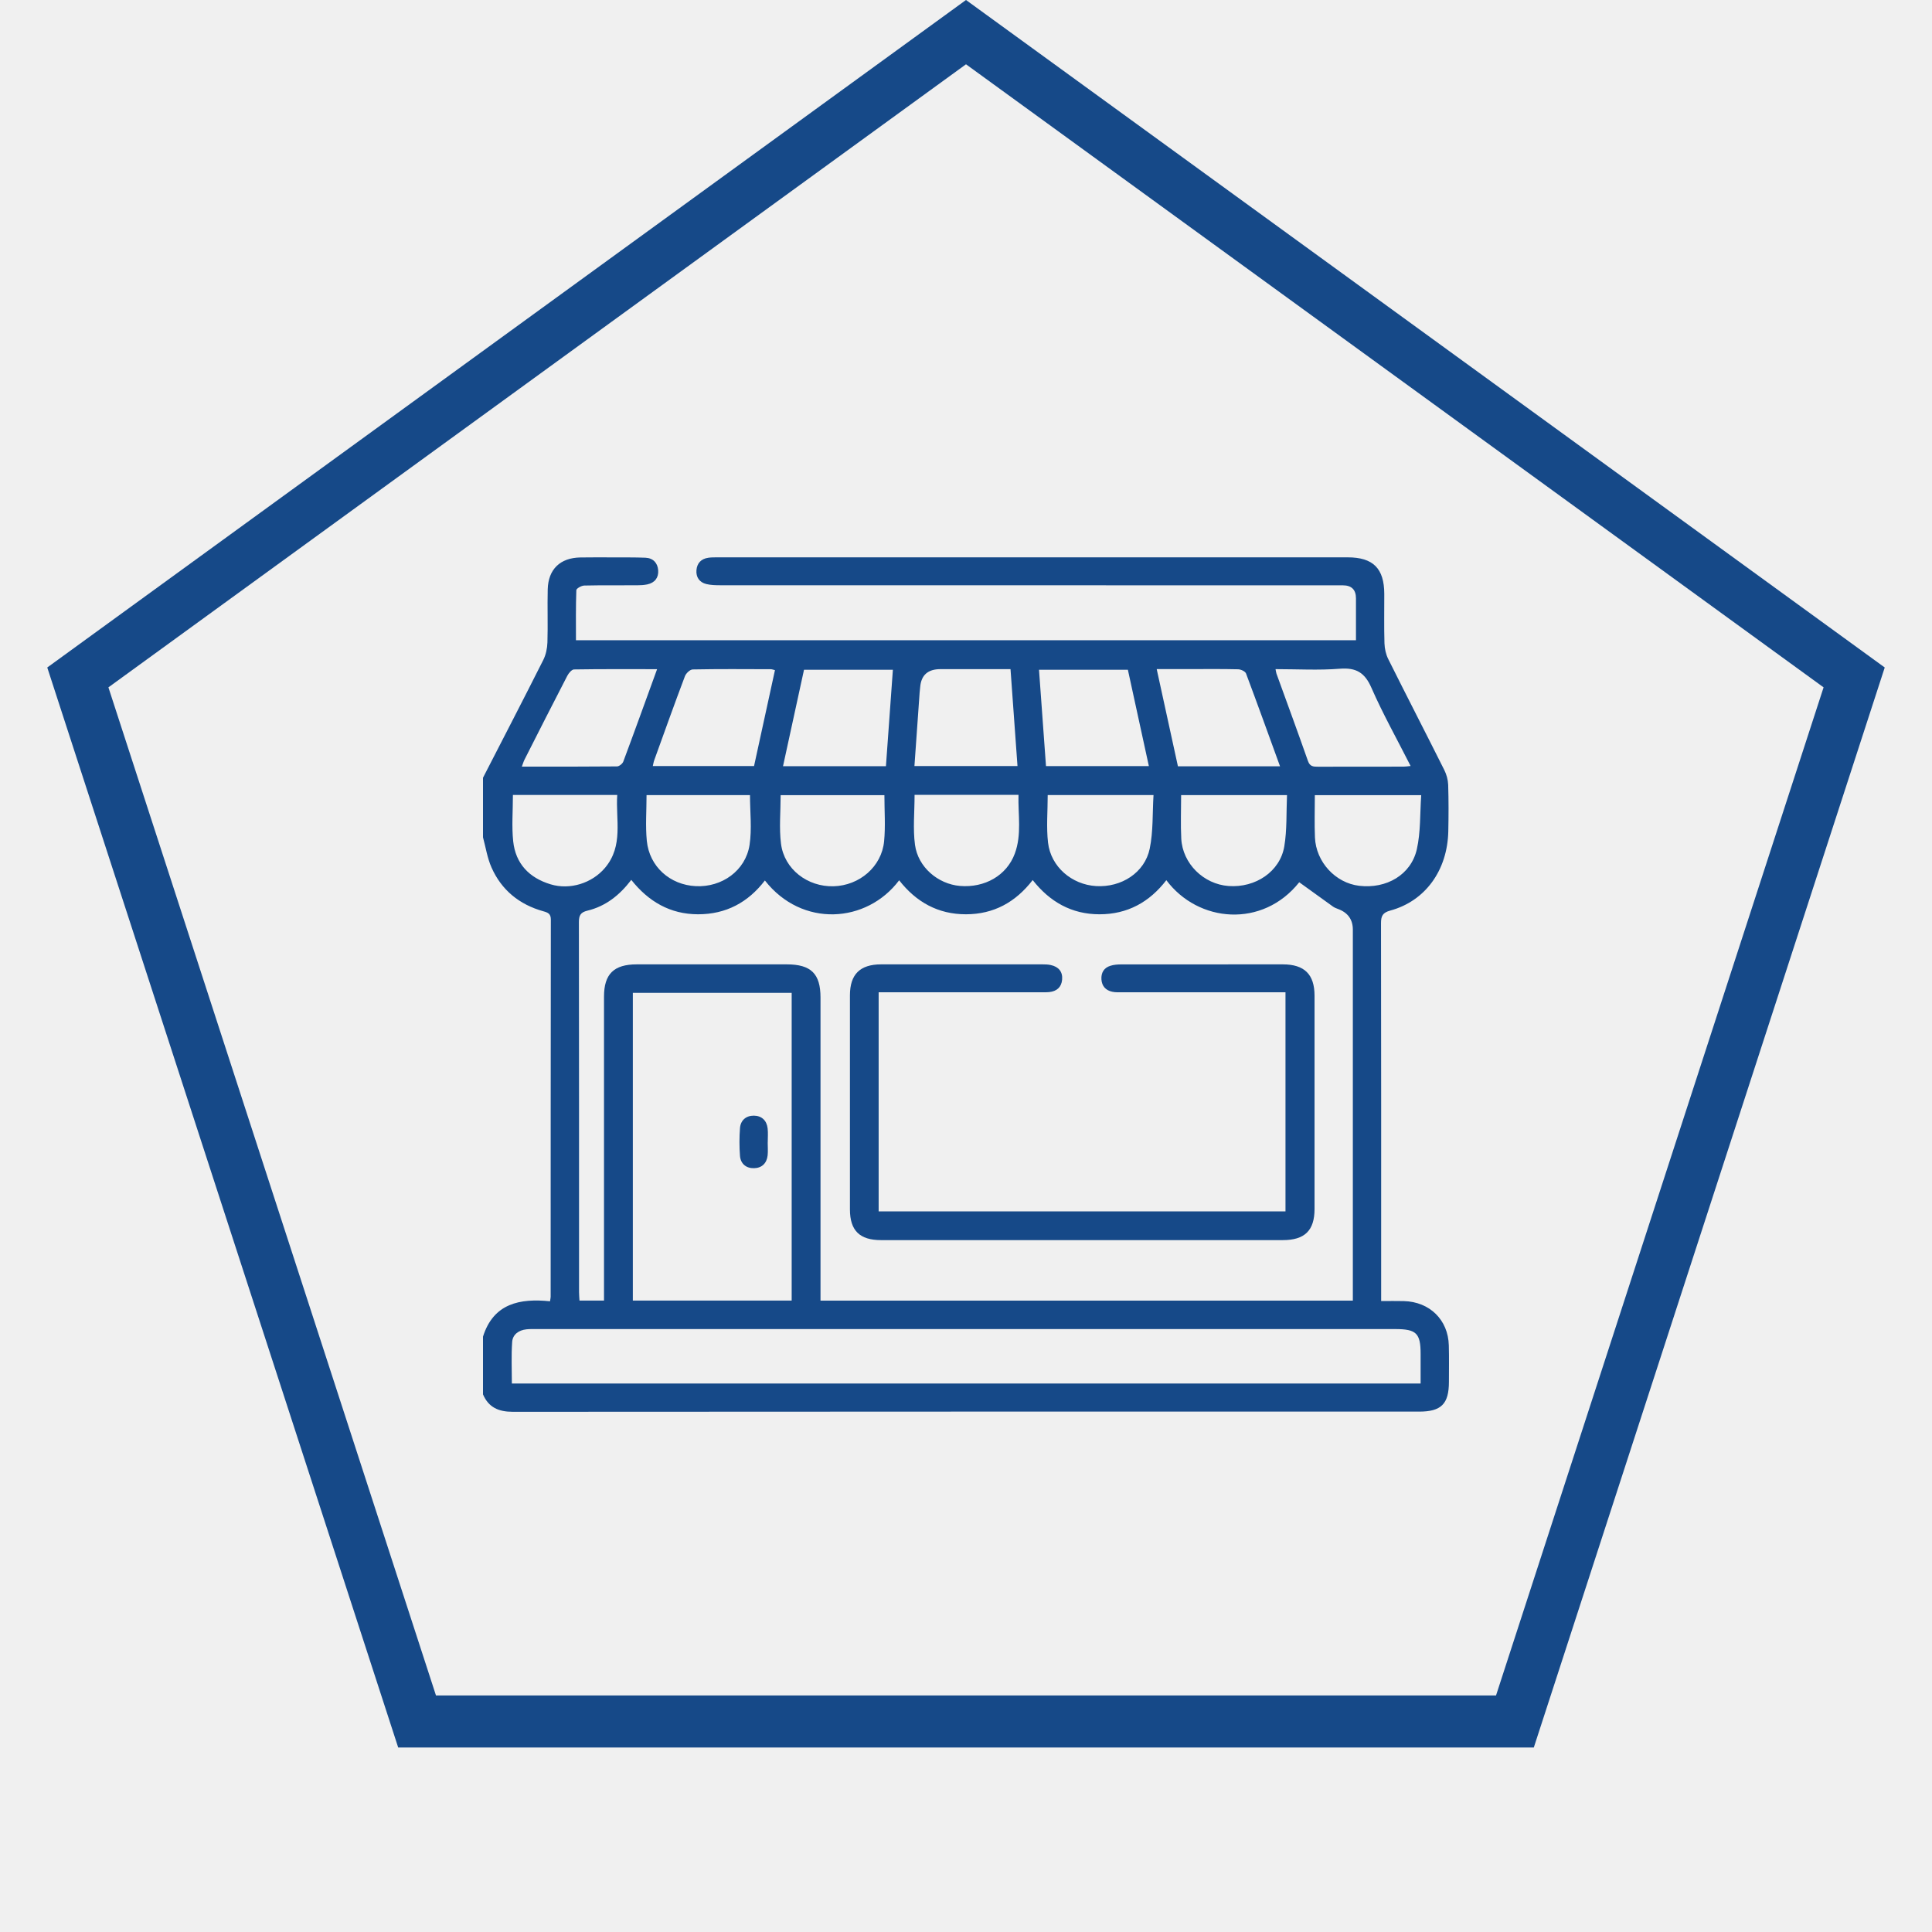
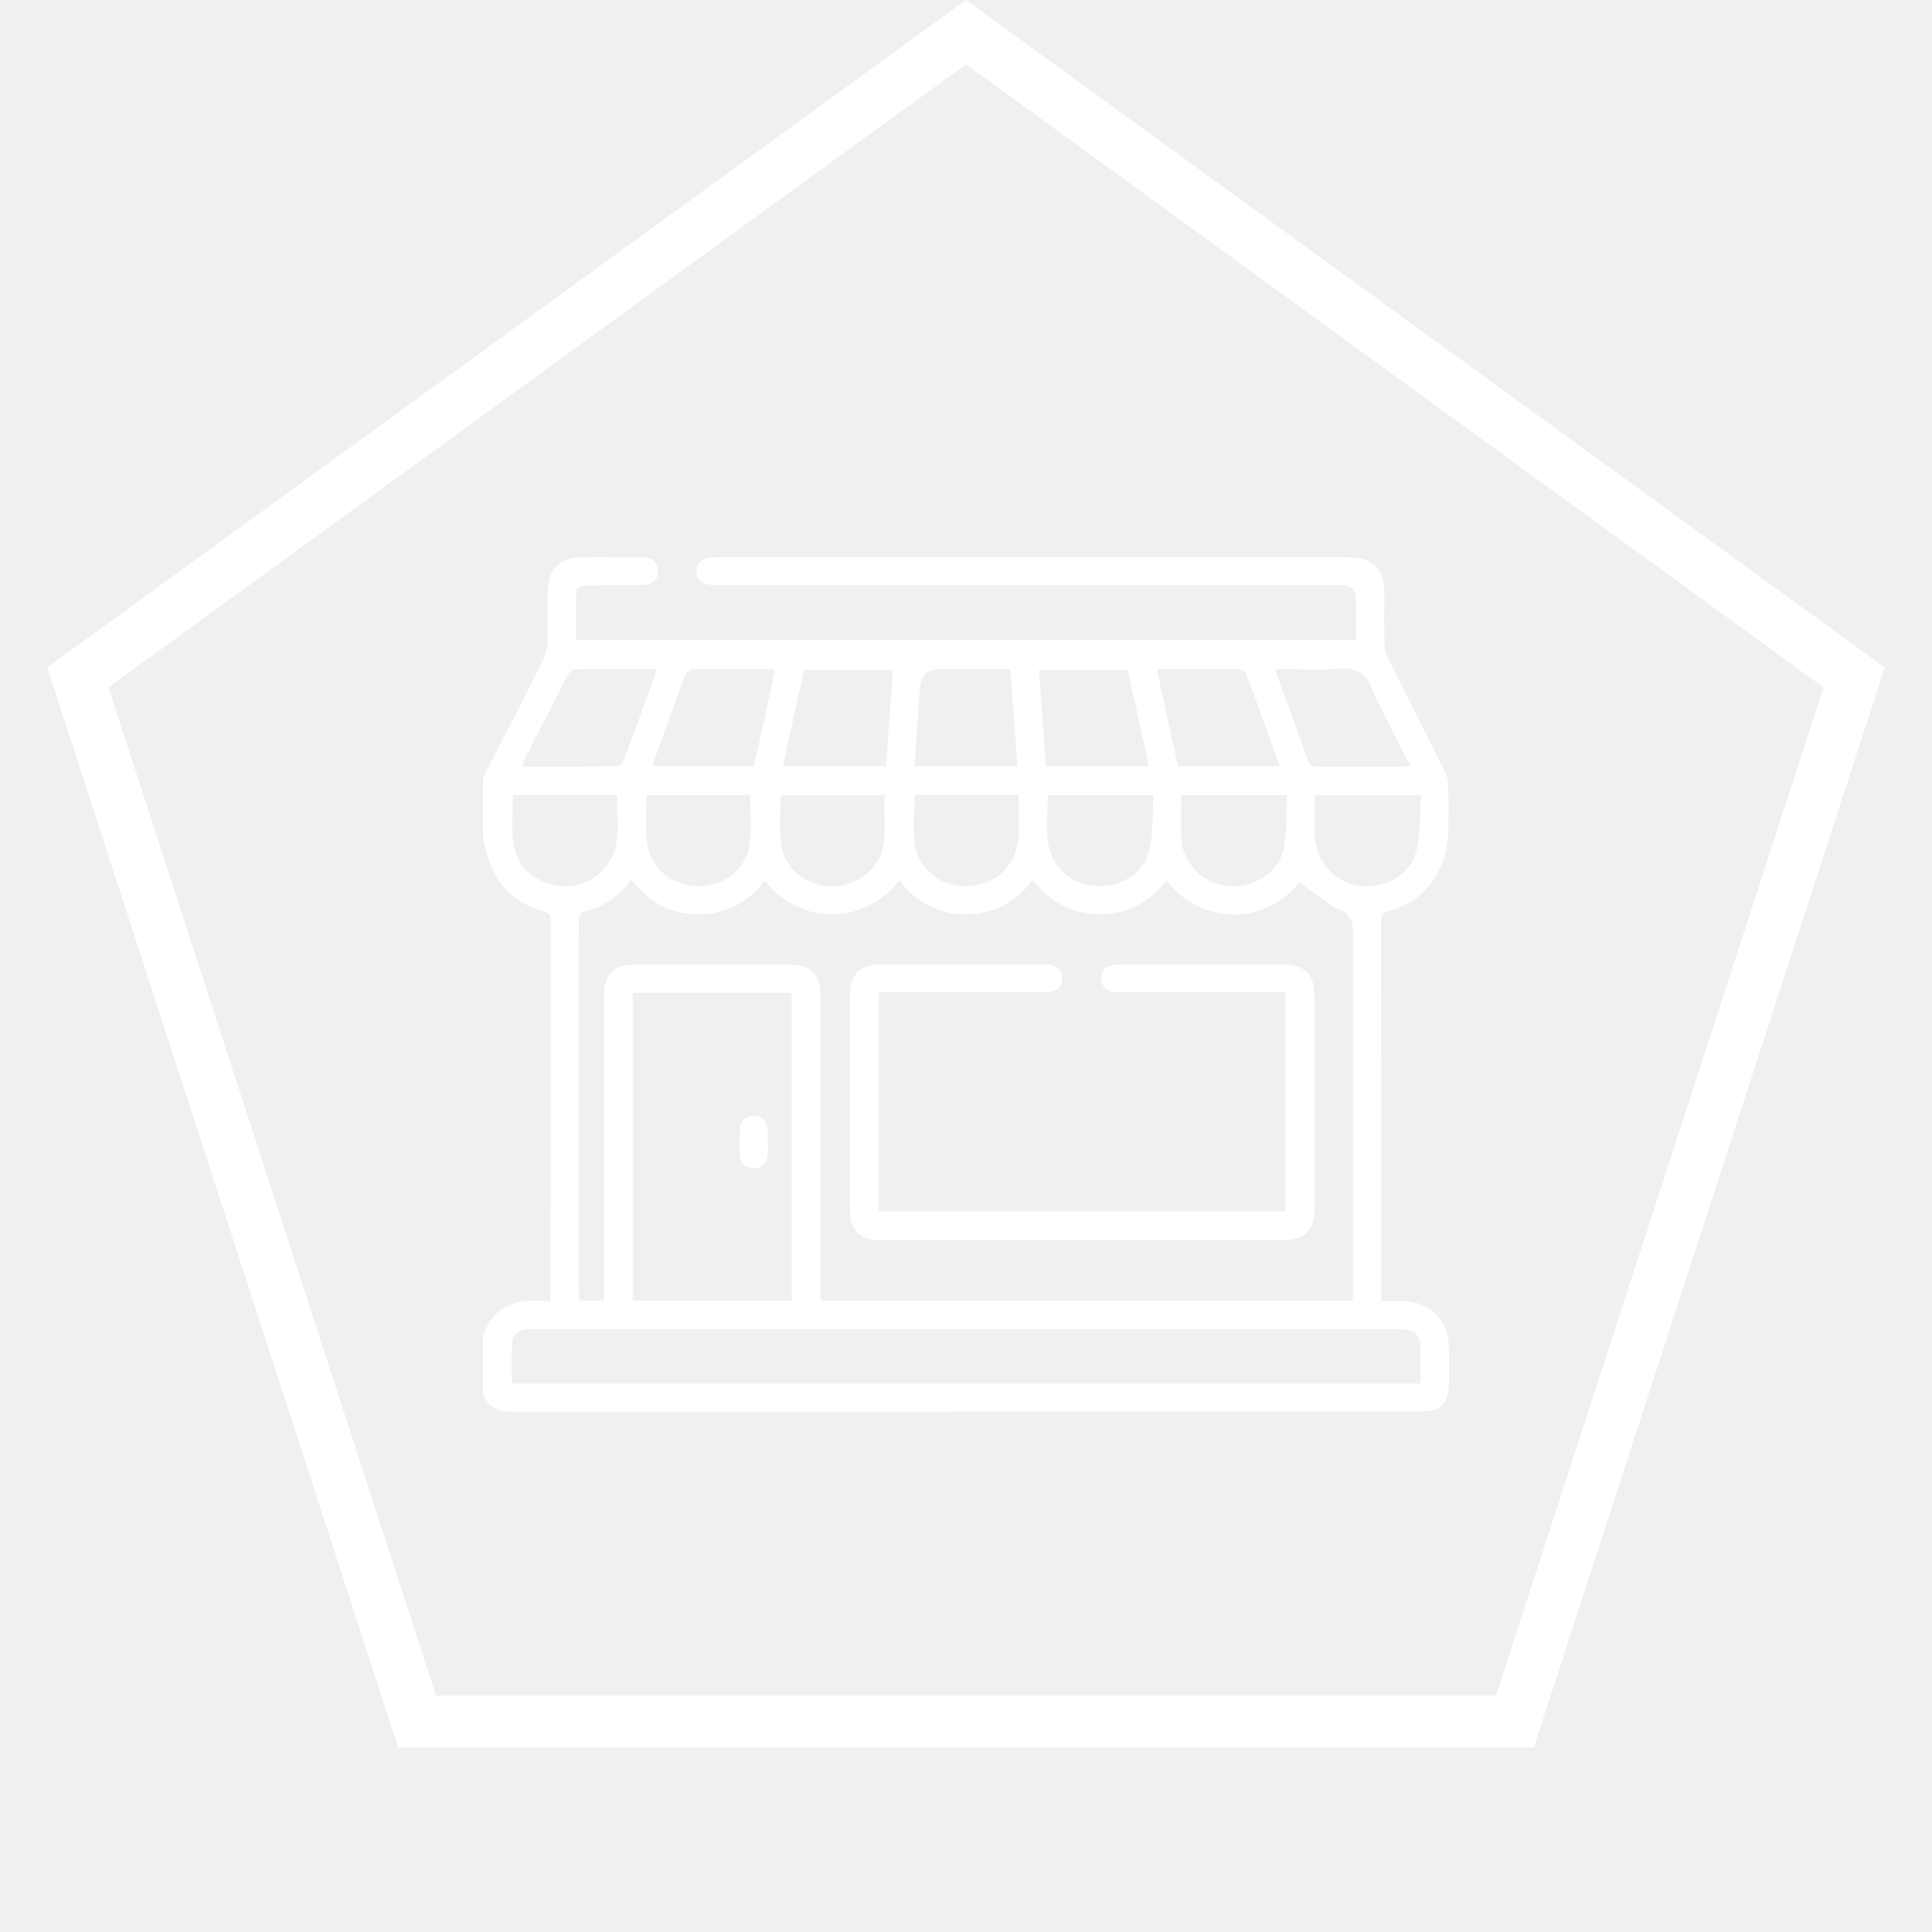
<svg xmlns="http://www.w3.org/2000/svg" width="52" height="52" viewBox="0 0 52 52" fill="none">
  <g clipPath="url(#clip0_4275_39461)">
-     <path d="M13 22.537C13 22.002 13 21.468 13 20.933C13.542 19.878 14.088 18.825 14.621 17.766C14.693 17.623 14.729 17.451 14.734 17.291C14.749 16.815 14.73 16.338 14.742 15.862C14.756 15.321 15.078 15.013 15.621 15.004C15.909 14.999 16.197 15.002 16.484 15.002C16.781 15.004 17.077 14.999 17.372 15.011C17.579 15.02 17.7 15.151 17.715 15.348C17.73 15.546 17.626 15.685 17.423 15.729C17.333 15.748 17.239 15.753 17.146 15.753C16.673 15.756 16.199 15.749 15.725 15.76C15.65 15.762 15.514 15.838 15.512 15.884C15.496 16.332 15.502 16.78 15.502 17.232H36.496C36.496 16.84 36.496 16.473 36.496 16.105C36.496 15.871 36.377 15.754 36.141 15.754C30.556 15.754 24.972 15.754 19.388 15.752C19.262 15.752 19.132 15.749 19.012 15.72C18.823 15.674 18.73 15.533 18.745 15.346C18.76 15.16 18.87 15.04 19.064 15.012C19.139 15.001 19.216 15.001 19.292 15.001C24.953 15.001 30.613 15.001 36.274 15.001C36.959 15.001 37.256 15.3 37.258 15.985C37.259 16.428 37.25 16.872 37.263 17.314C37.268 17.458 37.301 17.613 37.366 17.741C37.862 18.736 38.373 19.725 38.871 20.72C38.933 20.843 38.973 20.987 38.978 21.123C38.991 21.541 38.99 21.959 38.981 22.377C38.957 23.428 38.361 24.251 37.422 24.507C37.215 24.563 37.169 24.653 37.17 24.851C37.176 28.143 37.174 31.436 37.174 34.728V35.018C37.399 35.018 37.592 35.014 37.785 35.019C38.481 35.037 38.978 35.525 38.995 36.211C39.004 36.537 38.998 36.863 38.998 37.189C38.998 37.787 38.793 37.994 38.196 37.994C30.065 37.994 21.934 37.992 13.803 37.999C13.421 37.999 13.151 37.882 13 37.53V35.975C13.283 35.077 13.998 34.941 14.804 35.024C14.815 34.952 14.821 34.928 14.821 34.903C14.822 31.519 14.821 28.135 14.826 24.752C14.826 24.595 14.752 24.563 14.624 24.527C13.977 24.347 13.497 23.955 13.229 23.348C13.116 23.094 13.074 22.809 13 22.537ZM20.588 23.697C20.136 24.288 19.541 24.609 18.787 24.608C18.035 24.607 17.452 24.263 16.991 23.682C16.673 24.099 16.299 24.392 15.812 24.51C15.624 24.555 15.581 24.641 15.581 24.82C15.586 28.138 15.585 31.455 15.585 34.773C15.585 34.852 15.593 34.931 15.597 35.005H16.257V34.697C16.257 32.073 16.257 29.449 16.257 26.825C16.257 26.216 16.521 25.956 17.139 25.956C18.484 25.954 19.829 25.955 21.175 25.956C21.828 25.956 22.084 26.207 22.084 26.848C22.084 29.472 22.084 32.096 22.084 34.72C22.084 34.816 22.084 34.911 22.084 35.006H36.412C36.412 34.895 36.412 34.798 36.412 34.7V25.022C36.412 24.75 36.279 24.564 36.015 24.466C35.968 24.448 35.918 24.43 35.878 24.401C35.575 24.185 35.273 23.966 34.969 23.746C33.986 24.984 32.253 24.841 31.392 23.69C30.939 24.28 30.347 24.609 29.592 24.608C28.841 24.608 28.254 24.271 27.795 23.687C27.332 24.286 26.744 24.607 25.999 24.608C25.245 24.609 24.656 24.276 24.201 23.693C23.327 24.854 21.585 24.973 20.587 23.698L20.588 23.697ZM38.236 37.237C38.236 36.957 38.236 36.7 38.236 36.442C38.236 35.883 38.122 35.772 37.55 35.772C29.849 35.772 22.149 35.772 14.448 35.772C14.355 35.772 14.261 35.769 14.169 35.779C13.96 35.801 13.799 35.919 13.785 36.118C13.759 36.488 13.777 36.861 13.777 37.238H38.236L38.236 37.237ZM21.308 26.723H17.033V35.005H21.308V26.723ZM27.198 18.01C27.088 18.01 26.998 18.01 26.907 18.01C26.375 18.01 25.843 18.01 25.31 18.01C24.975 18.01 24.794 18.17 24.767 18.491C24.764 18.54 24.756 18.59 24.752 18.64C24.706 19.295 24.659 19.95 24.612 20.619H27.386C27.323 19.747 27.262 18.893 27.198 18.01ZM23.845 20.622C23.908 19.752 23.97 18.892 24.032 18.027H21.64C21.45 18.898 21.264 19.754 21.075 20.622H23.845ZM30.922 20.62C30.733 19.75 30.544 18.89 30.357 18.027H27.965C28.029 18.9 28.09 19.754 28.153 20.62H30.922ZM20.858 18.037C20.811 18.026 20.779 18.012 20.747 18.012C20.046 18.01 19.346 18.004 18.645 18.018C18.572 18.019 18.465 18.121 18.435 18.2C18.152 18.949 17.883 19.702 17.611 20.455C17.592 20.506 17.584 20.561 17.57 20.619H20.295C20.484 19.752 20.67 18.898 20.858 18.037ZM34.452 20.625C34.14 19.767 33.844 18.944 33.537 18.127C33.515 18.069 33.399 18.016 33.325 18.014C32.878 18.003 32.431 18.009 31.983 18.009C31.708 18.009 31.432 18.009 31.133 18.009C31.329 18.907 31.516 19.766 31.704 20.625H34.452ZM17.686 18.011C16.916 18.011 16.182 18.006 15.449 18.018C15.387 18.02 15.306 18.118 15.269 18.189C14.881 18.938 14.5 19.69 14.119 20.442C14.091 20.496 14.075 20.556 14.045 20.634C14.919 20.634 15.762 20.636 16.606 20.628C16.665 20.628 16.755 20.556 16.776 20.498C17.079 19.687 17.372 18.872 17.686 18.01L17.686 18.011ZM34.331 18.01C34.344 18.07 34.346 18.103 34.357 18.133C34.641 18.917 34.929 19.698 35.205 20.485C35.258 20.633 35.35 20.636 35.474 20.636C36.242 20.634 37.011 20.635 37.779 20.634C37.832 20.634 37.886 20.625 37.967 20.617C37.603 19.898 37.222 19.22 36.912 18.512C36.734 18.105 36.504 17.964 36.06 17.999C35.492 18.044 34.917 18.01 34.331 18.01ZM13.805 21.396C13.805 21.833 13.77 22.243 13.813 22.646C13.877 23.243 14.24 23.627 14.821 23.802C15.341 23.959 15.935 23.772 16.284 23.358C16.786 22.762 16.568 22.066 16.613 21.396H13.805ZM23.804 21.402H21.011C21.011 21.848 20.967 22.285 21.021 22.71C21.108 23.395 21.735 23.873 22.436 23.854C23.134 23.835 23.731 23.326 23.796 22.641C23.835 22.237 23.804 21.826 23.804 21.402ZM28.199 21.399C28.199 21.835 28.16 22.263 28.208 22.68C28.284 23.331 28.848 23.81 29.502 23.849C30.181 23.89 30.811 23.489 30.945 22.841C31.041 22.376 31.017 21.887 31.047 21.399H28.199ZM38.253 21.402H35.389C35.389 21.792 35.376 22.167 35.392 22.54C35.42 23.201 35.944 23.765 36.581 23.841C37.315 23.929 37.978 23.546 38.134 22.858C38.239 22.395 38.217 21.904 38.252 21.403L38.253 21.402ZM17.402 21.401C17.402 21.82 17.37 22.23 17.409 22.631C17.478 23.326 18.034 23.818 18.729 23.851C19.43 23.885 20.065 23.435 20.174 22.745C20.241 22.308 20.186 21.853 20.186 21.4L17.402 21.401ZM24.616 21.394C24.616 21.86 24.569 22.305 24.627 22.738C24.708 23.341 25.248 23.795 25.837 23.845C26.506 23.901 27.096 23.563 27.313 22.976C27.505 22.461 27.398 21.927 27.413 21.394H24.616ZM31.79 21.401C31.79 21.807 31.774 22.191 31.794 22.574C31.83 23.244 32.394 23.798 33.067 23.847C33.792 23.9 34.453 23.459 34.567 22.78C34.642 22.334 34.619 21.872 34.64 21.401L31.79 21.401Z" fill="#164988" />
-     <path d="M23.649 26.707V32.605H34.599V26.707H34.325C32.954 26.707 31.584 26.707 30.213 26.707C30.12 26.707 30.024 26.713 29.935 26.693C29.76 26.655 29.657 26.541 29.645 26.36C29.634 26.181 29.712 26.048 29.887 25.994C29.981 25.964 30.086 25.957 30.186 25.957C31.633 25.955 33.08 25.955 34.526 25.956C35.109 25.956 35.381 26.225 35.381 26.8C35.383 28.713 35.383 30.627 35.381 32.54C35.381 33.12 35.117 33.378 34.526 33.378C30.922 33.379 27.318 33.379 23.714 33.378C23.139 33.378 22.877 33.123 22.876 32.553C22.874 30.631 22.874 28.71 22.876 26.788C22.877 26.223 23.148 25.957 23.715 25.956C25.162 25.954 26.608 25.955 28.055 25.956C28.13 25.956 28.208 25.958 28.281 25.974C28.492 26.02 28.606 26.153 28.587 26.368C28.569 26.57 28.443 26.681 28.24 26.702C28.156 26.71 28.071 26.707 27.986 26.707C26.641 26.707 25.296 26.707 23.951 26.707H23.648H23.649Z" fill="#164988" />
-     <path d="M20.663 30.747C20.663 30.864 20.673 30.982 20.661 31.097C20.638 31.309 20.505 31.438 20.295 31.442C20.085 31.447 19.934 31.325 19.917 31.112C19.898 30.864 19.898 30.611 19.917 30.363C19.933 30.151 20.082 30.026 20.292 30.028C20.502 30.031 20.637 30.159 20.661 30.371C20.675 30.494 20.664 30.621 20.664 30.746L20.663 30.747Z" fill="#164988" />
+     <path d="M13 22.537C13 22.002 13 21.468 13 20.933C13.542 19.878 14.088 18.825 14.621 17.766C14.693 17.623 14.729 17.451 14.734 17.291C14.749 16.815 14.73 16.338 14.742 15.862C14.756 15.321 15.078 15.013 15.621 15.004C15.909 14.999 16.197 15.002 16.484 15.002C16.781 15.004 17.077 14.999 17.372 15.011C17.579 15.02 17.7 15.151 17.715 15.348C17.73 15.546 17.626 15.685 17.423 15.729C17.333 15.748 17.239 15.753 17.146 15.753C16.673 15.756 16.199 15.749 15.725 15.76C15.65 15.762 15.514 15.838 15.512 15.884C15.496 16.332 15.502 16.78 15.502 17.232H36.496C36.496 16.84 36.496 16.473 36.496 16.105C36.496 15.871 36.377 15.754 36.141 15.754C30.556 15.754 24.972 15.754 19.388 15.752C19.262 15.752 19.132 15.749 19.012 15.72C18.823 15.674 18.73 15.533 18.745 15.346C18.76 15.16 18.87 15.04 19.064 15.012C19.139 15.001 19.216 15.001 19.292 15.001C24.953 15.001 30.613 15.001 36.274 15.001C36.959 15.001 37.256 15.3 37.258 15.985C37.259 16.428 37.25 16.872 37.263 17.314C37.268 17.458 37.301 17.613 37.366 17.741C37.862 18.736 38.373 19.725 38.871 20.72C38.933 20.843 38.973 20.987 38.978 21.123C38.991 21.541 38.99 21.959 38.981 22.377C38.957 23.428 38.361 24.251 37.422 24.507C37.215 24.563 37.169 24.653 37.17 24.851C37.176 28.143 37.174 31.436 37.174 34.728V35.018C37.399 35.018 37.592 35.014 37.785 35.019C38.481 35.037 38.978 35.525 38.995 36.211C39.004 36.537 38.998 36.863 38.998 37.189C38.998 37.787 38.793 37.994 38.196 37.994C30.065 37.994 21.934 37.992 13.803 37.999C13.421 37.999 13.151 37.882 13 37.53V35.975C13.283 35.077 13.998 34.941 14.804 35.024C14.815 34.952 14.821 34.928 14.821 34.903C14.822 31.519 14.821 28.135 14.826 24.752C14.826 24.595 14.752 24.563 14.624 24.527C13.977 24.347 13.497 23.955 13.229 23.348C13.116 23.094 13.074 22.809 13 22.537ZM20.588 23.697C20.136 24.288 19.541 24.609 18.787 24.608C18.035 24.607 17.452 24.263 16.991 23.682C16.673 24.099 16.299 24.392 15.812 24.51C15.624 24.555 15.581 24.641 15.581 24.82C15.586 28.138 15.585 31.455 15.585 34.773C15.585 34.852 15.593 34.931 15.597 35.005H16.257V34.697C16.257 32.073 16.257 29.449 16.257 26.825C16.257 26.216 16.521 25.956 17.139 25.956C18.484 25.954 19.829 25.955 21.175 25.956C21.828 25.956 22.084 26.207 22.084 26.848C22.084 29.472 22.084 32.096 22.084 34.72C22.084 34.816 22.084 34.911 22.084 35.006H36.412C36.412 34.895 36.412 34.798 36.412 34.7V25.022C36.412 24.75 36.279 24.564 36.015 24.466C35.968 24.448 35.918 24.43 35.878 24.401C35.575 24.185 35.273 23.966 34.969 23.746C33.986 24.984 32.253 24.841 31.392 23.69C30.939 24.28 30.347 24.609 29.592 24.608C28.841 24.608 28.254 24.271 27.795 23.687C27.332 24.286 26.744 24.607 25.999 24.608C25.245 24.609 24.656 24.276 24.201 23.693C23.327 24.854 21.585 24.973 20.587 23.698L20.588 23.697ZM38.236 37.237C38.236 36.957 38.236 36.7 38.236 36.442C38.236 35.883 38.122 35.772 37.55 35.772C29.849 35.772 22.149 35.772 14.448 35.772C14.355 35.772 14.261 35.769 14.169 35.779C13.96 35.801 13.799 35.919 13.785 36.118C13.759 36.488 13.777 36.861 13.777 37.238H38.236L38.236 37.237ZM21.308 26.723H17.033V35.005H21.308V26.723ZM27.198 18.01C27.088 18.01 26.998 18.01 26.907 18.01C26.375 18.01 25.843 18.01 25.31 18.01C24.975 18.01 24.794 18.17 24.767 18.491C24.764 18.54 24.756 18.59 24.752 18.64C24.706 19.295 24.659 19.95 24.612 20.619H27.386C27.323 19.747 27.262 18.893 27.198 18.01ZM23.845 20.622C23.908 19.752 23.97 18.892 24.032 18.027H21.64C21.45 18.898 21.264 19.754 21.075 20.622H23.845ZM30.922 20.62C30.733 19.75 30.544 18.89 30.357 18.027H27.965C28.029 18.9 28.09 19.754 28.153 20.62H30.922ZM20.858 18.037C20.811 18.026 20.779 18.012 20.747 18.012C20.046 18.01 19.346 18.004 18.645 18.018C18.572 18.019 18.465 18.121 18.435 18.2C18.152 18.949 17.883 19.702 17.611 20.455C17.592 20.506 17.584 20.561 17.57 20.619H20.295C20.484 19.752 20.67 18.898 20.858 18.037ZM34.452 20.625C34.14 19.767 33.844 18.944 33.537 18.127C33.515 18.069 33.399 18.016 33.325 18.014C32.878 18.003 32.431 18.009 31.983 18.009C31.708 18.009 31.432 18.009 31.133 18.009C31.329 18.907 31.516 19.766 31.704 20.625H34.452ZM17.686 18.011C16.916 18.011 16.182 18.006 15.449 18.018C15.387 18.02 15.306 18.118 15.269 18.189C14.881 18.938 14.5 19.69 14.119 20.442C14.091 20.496 14.075 20.556 14.045 20.634C14.919 20.634 15.762 20.636 16.606 20.628C16.665 20.628 16.755 20.556 16.776 20.498C17.079 19.687 17.372 18.872 17.686 18.01L17.686 18.011ZM34.331 18.01C34.344 18.07 34.346 18.103 34.357 18.133C34.641 18.917 34.929 19.698 35.205 20.485C35.258 20.633 35.35 20.636 35.474 20.636C36.242 20.634 37.011 20.635 37.779 20.634C37.832 20.634 37.886 20.625 37.967 20.617C37.603 19.898 37.222 19.22 36.912 18.512C36.734 18.105 36.504 17.964 36.06 17.999C35.492 18.044 34.917 18.01 34.331 18.01ZM13.805 21.396C13.805 21.833 13.77 22.243 13.813 22.646C13.877 23.243 14.24 23.627 14.821 23.802C15.341 23.959 15.935 23.772 16.284 23.358C16.786 22.762 16.568 22.066 16.613 21.396H13.805ZM23.804 21.402H21.011C21.011 21.848 20.967 22.285 21.021 22.71C21.108 23.395 21.735 23.873 22.436 23.854C23.134 23.835 23.731 23.326 23.796 22.641C23.835 22.237 23.804 21.826 23.804 21.402ZM28.199 21.399C28.199 21.835 28.16 22.263 28.208 22.68C28.284 23.331 28.848 23.81 29.502 23.849C30.181 23.89 30.811 23.489 30.945 22.841C31.041 22.376 31.017 21.887 31.047 21.399H28.199ZM38.253 21.402H35.389C35.389 21.792 35.376 22.167 35.392 22.54C35.42 23.201 35.944 23.765 36.581 23.841C37.315 23.929 37.978 23.546 38.134 22.858C38.239 22.395 38.217 21.904 38.252 21.403L38.253 21.402ZM17.402 21.401C17.402 21.82 17.37 22.23 17.409 22.631C17.478 23.326 18.034 23.818 18.729 23.851C19.43 23.885 20.065 23.435 20.174 22.745C20.241 22.308 20.186 21.853 20.186 21.4L17.402 21.401ZM24.616 21.394C24.616 21.86 24.569 22.305 24.627 22.738C24.708 23.341 25.248 23.795 25.837 23.845C26.506 23.901 27.096 23.563 27.313 22.976C27.505 22.461 27.398 21.927 27.413 21.394H24.616ZM31.79 21.401C31.79 21.807 31.774 22.191 31.794 22.574C31.83 23.244 32.394 23.798 33.067 23.847C33.792 23.9 34.453 23.459 34.567 22.78C34.642 22.334 34.619 21.872 34.64 21.401L31.79 21.401Z" fill="#fff" />
+     <path d="M23.649 26.707V32.605H34.599V26.707H34.325C32.954 26.707 31.584 26.707 30.213 26.707C30.12 26.707 30.024 26.713 29.935 26.693C29.76 26.655 29.657 26.541 29.645 26.36C29.634 26.181 29.712 26.048 29.887 25.994C29.981 25.964 30.086 25.957 30.186 25.957C31.633 25.955 33.08 25.955 34.526 25.956C35.109 25.956 35.381 26.225 35.381 26.8C35.383 28.713 35.383 30.627 35.381 32.54C35.381 33.12 35.117 33.378 34.526 33.378C30.922 33.379 27.318 33.379 23.714 33.378C23.139 33.378 22.877 33.123 22.876 32.553C22.874 30.631 22.874 28.71 22.876 26.788C22.877 26.223 23.148 25.957 23.715 25.956C25.162 25.954 26.608 25.955 28.055 25.956C28.13 25.956 28.208 25.958 28.281 25.974C28.492 26.02 28.606 26.153 28.587 26.368C28.569 26.57 28.443 26.681 28.24 26.702C28.156 26.71 28.071 26.707 27.986 26.707C26.641 26.707 25.296 26.707 23.951 26.707H23.648H23.649Z" fill="#fff" />
+     <path d="M20.663 30.747C20.663 30.864 20.673 30.982 20.661 31.097C20.638 31.309 20.505 31.438 20.295 31.442C20.085 31.447 19.934 31.325 19.917 31.112C19.898 30.864 19.898 30.611 19.917 30.363C19.933 30.151 20.082 30.026 20.292 30.028C20.502 30.031 20.637 30.159 20.661 30.371C20.675 30.494 20.664 30.621 20.664 30.746L20.663 30.747Z" fill="#fff" />
  </g>
-   <path d="M2.095 18.233L26 0.865L49.905 18.233L40.774 46.334H11.226L2.095 18.233Z" stroke="#164988" stroke-width="1.4" />
+   <path d="M2.095 18.233L26 0.865L49.905 18.233L40.774 46.334H11.226L2.095 18.233Z" stroke="#fff" stroke-width="1.4" />
  <defs>
    <clipPath id="clip0_4275_39461">
      <rect width="26" height="23" fill="white" transform="translate(13 15)" />
    </clipPath>
  </defs>
</svg>
